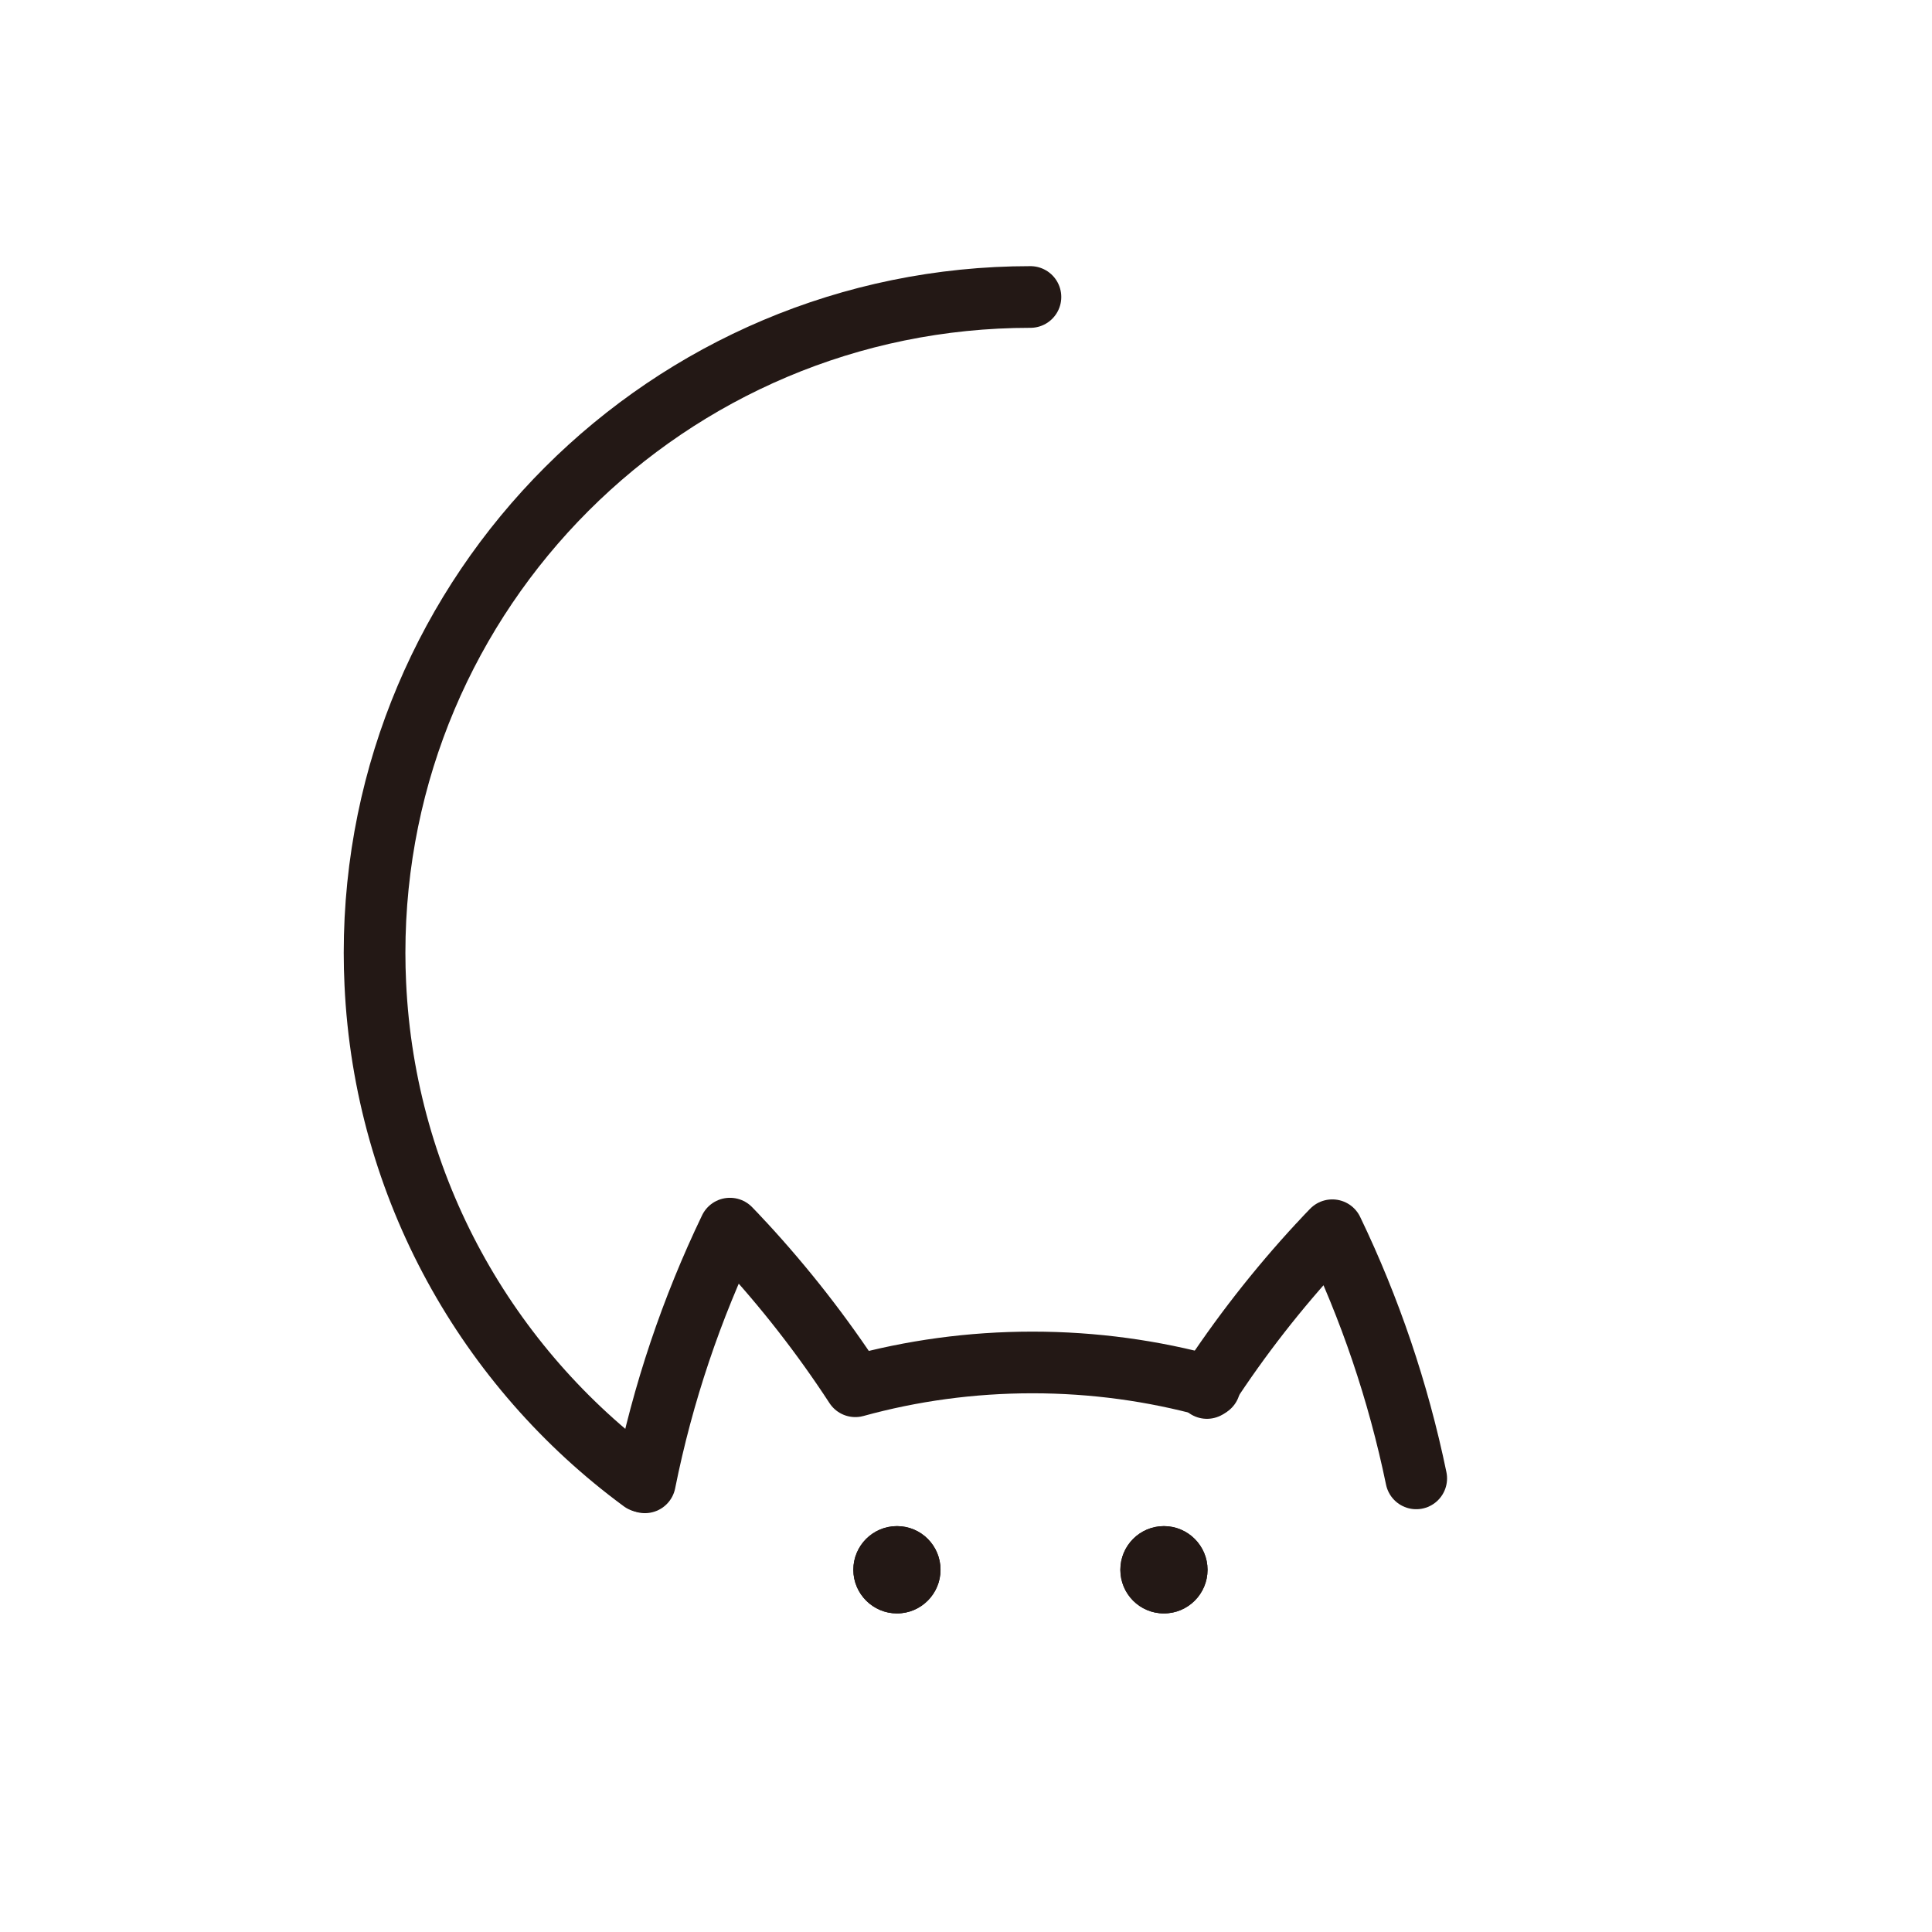
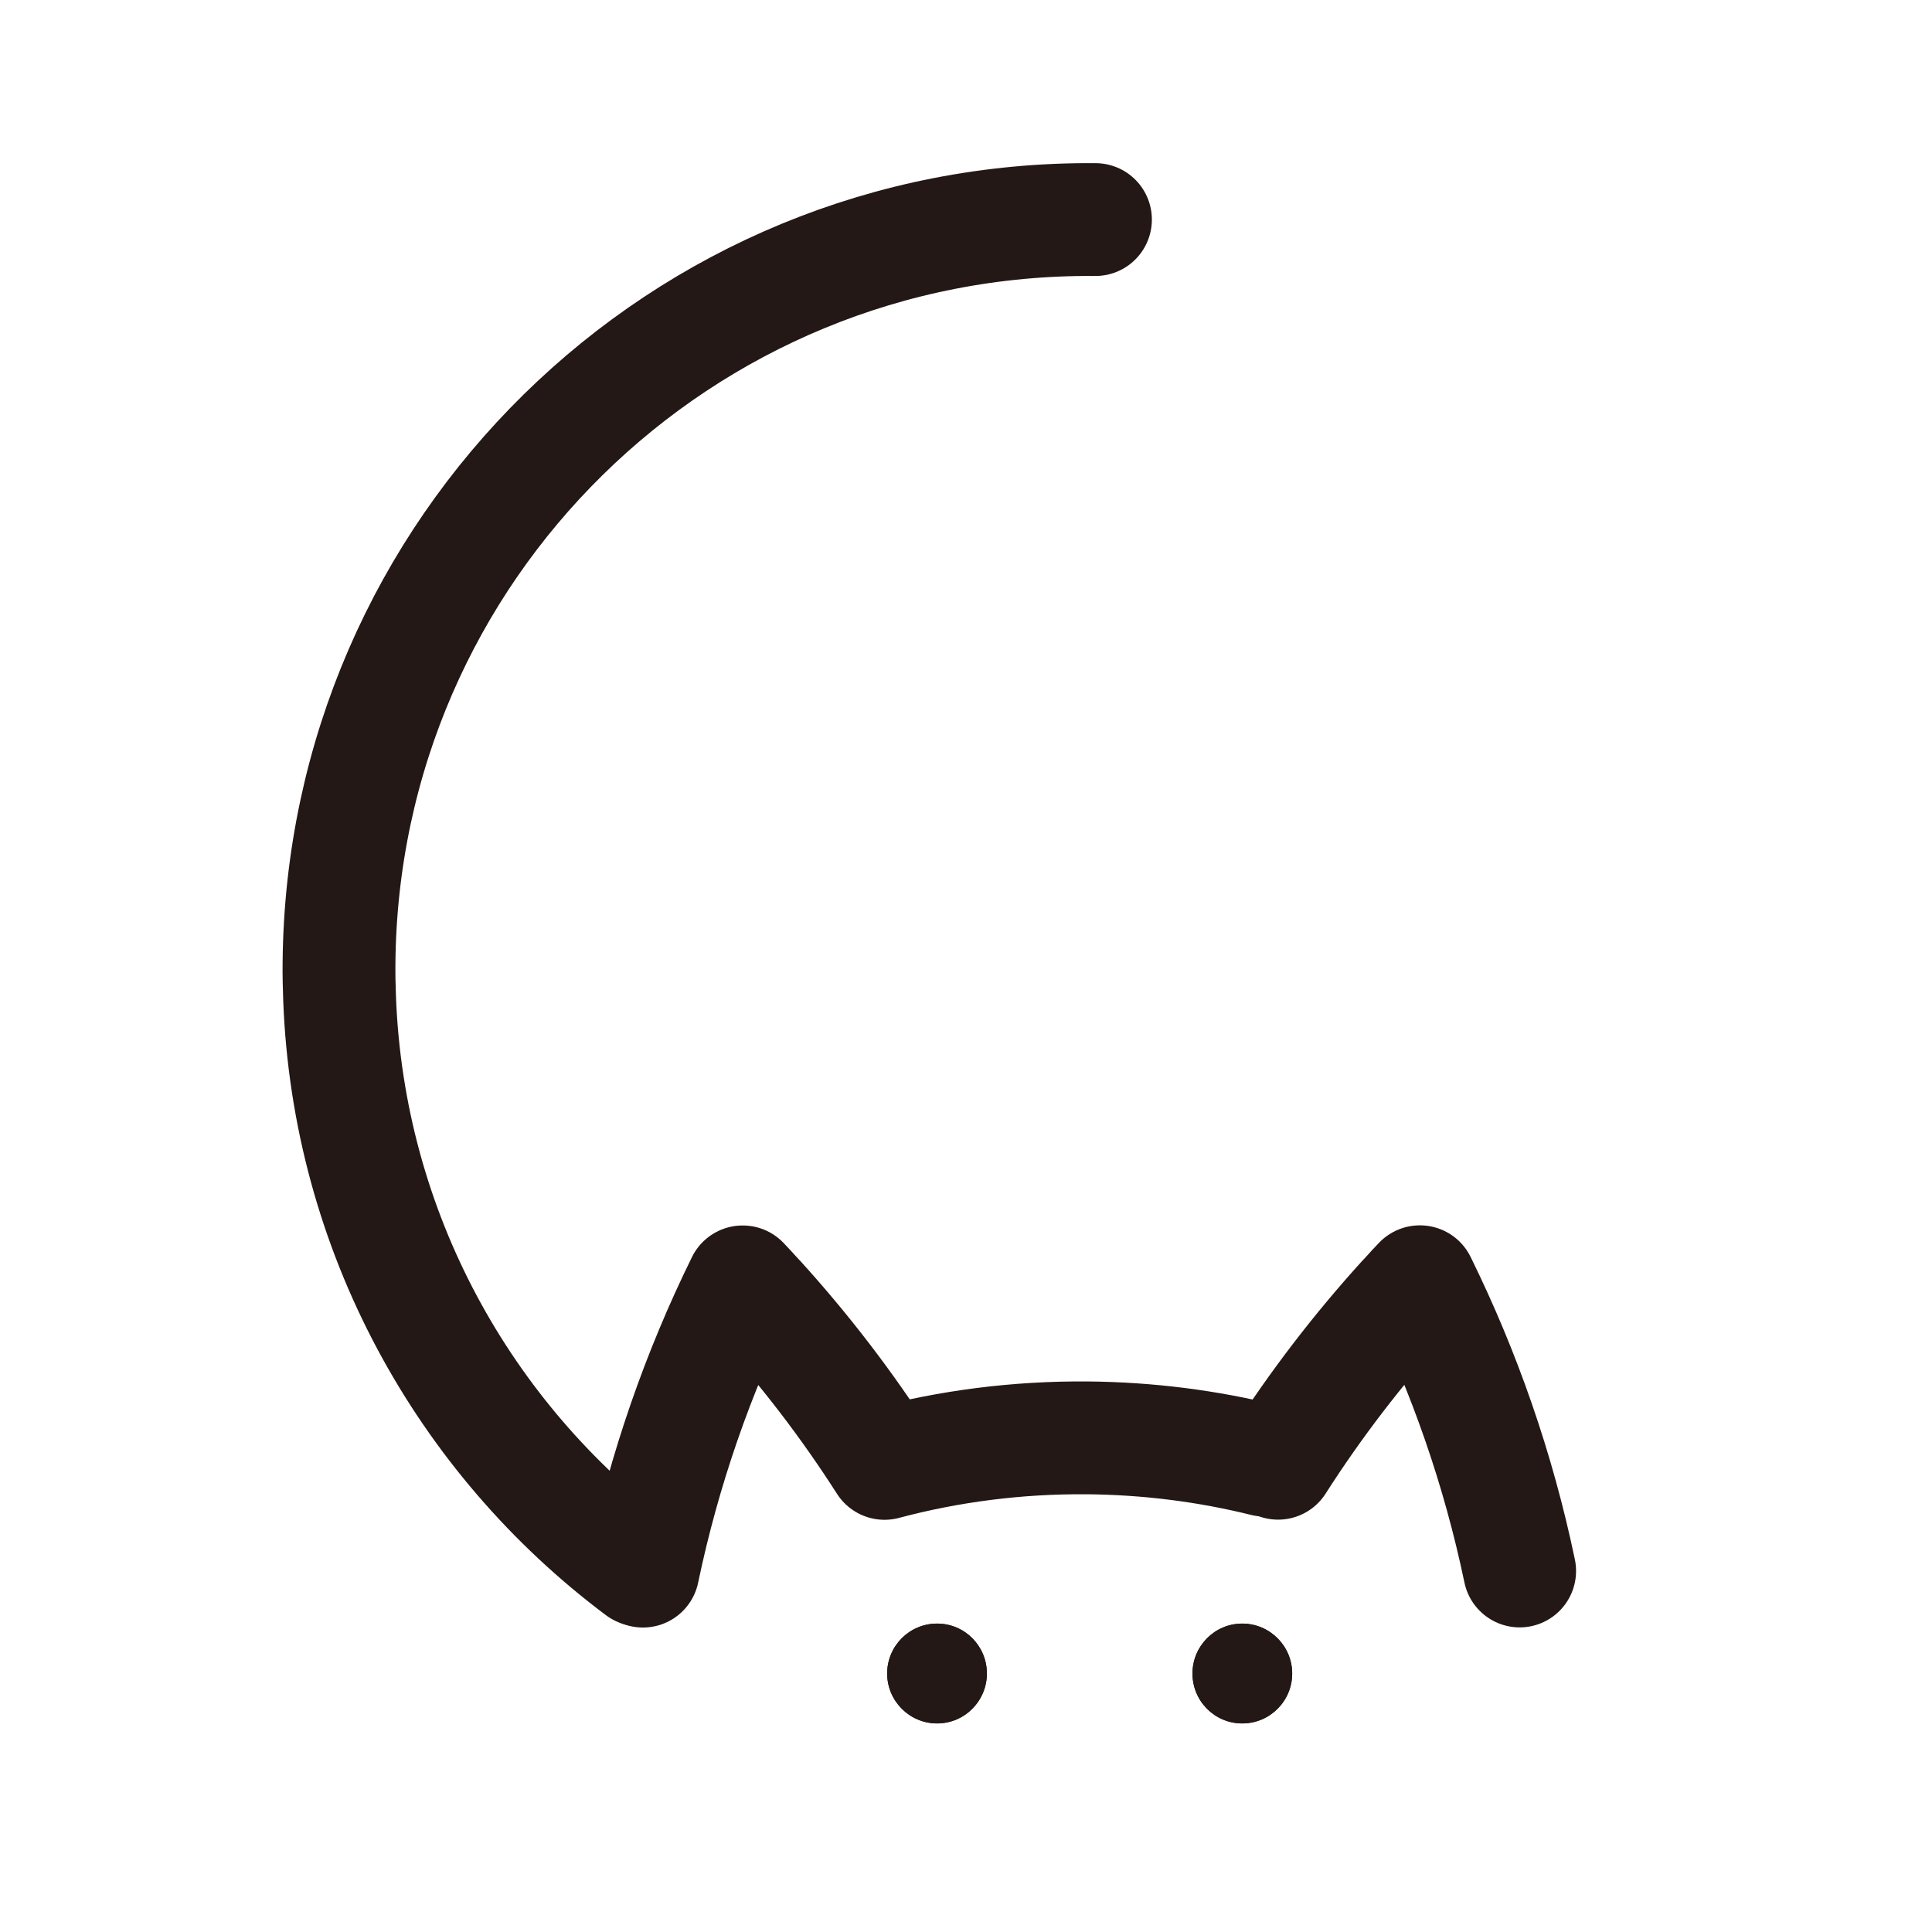
- <svg xmlns="http://www.w3.org/2000/svg" id="_图层_1" data-name="图层 1" viewBox="0 0 156.65 156.65">
+ <svg xmlns="http://www.w3.org/2000/svg" id="_图层_1" data-name="图层 1" viewBox="0 0 137 137">
  <defs>
    <style>
-       .cls-1, .cls-2, .cls-3, .cls-4 {
+       .cls-1 {
+         stroke: #2ea7e0;
+         stroke-width: .5px;
+       }
+ 
+       .cls-1, .cls-2 {
+         stroke-miterlimit: 10;
+       }
+ 
+       .cls-1, .cls-2, .cls-3 {
        fill: none;
      }

-       .cls-1, .cls-2, .cls-4 {
-         stroke-miterlimit: 10;
-       }
- 
-       .cls-1, .cls-3 {
+       .cls-2, .cls-3 {
        stroke: #231815;
        stroke-linecap: round;
-         stroke-width: 5px;
-       }
- 
-       .cls-2 {
-         stroke: #2ea7e0;
-       }
- 
-       .cls-2, .cls-4 {
-         stroke-width: .5px;
+         stroke-width: 8px;
      }

      .cls-3 {
        stroke-linejoin: round;
      }

-       .cls-5 {
+       .cls-4 {
        fill: #231815;
-       }
- 
-       .cls-4 {
-         stroke: #036eb8;
      }
    </style>
  </defs>
-   <circle class="cls-4" cx="-16.95" cy="-25.3" r="25.3" />
-   <path class="cls-5" d="m76.26,127.28c0,1.95-1.58,3.54-3.53,3.54s-3.54-1.59-3.54-3.54,1.58-3.54,3.54-3.54,3.53,1.59,3.53,3.54Z" />
-   <path class="cls-5" d="m97.91,127.28c0,1.95-1.58,3.54-3.54,3.54s-3.53-1.59-3.53-3.54,1.58-3.54,3.53-3.54,3.54,1.59,3.54,3.54Z" />
-   <path class="cls-3" d="m114.83,119.87c-1.46-7.06-3.76-13.8-6.8-20.12h-.01c-.3.31-.6.62-.89.94-.06.06-.13.13-.19.2-3.34,3.61-6.38,7.5-9.08,11.65" />
-   <path class="cls-1" d="m52.06,120.12c-12.53-9.22-20.87-23.8-21.63-40.36-.04-.83-.06-1.66-.06-2.5,0-29.37,23.81-53.18,53.18-53.18" />
-   <path class="cls-2" d="m52.13,120.12s0,.03,0,.04c-.02-.01-.04-.03-.06-.04" />
-   <path class="cls-3" d="m98.08,112.4c-4.58-1.26-9.4-1.93-14.37-1.93s-9.79.67-14.36,1.93c-2.7-4.14-5.74-8.03-9.08-11.64-.06-.07-.13-.14-.19-.2-.29-.32-.59-.63-.89-.94h-.01c-3.1,6.45-5.44,13.34-6.89,20.57" />
-   <path class="cls-5" d="m76.26,127.28c0,1.95-1.58,3.54-3.53,3.54s-3.54-1.59-3.54-3.54,1.58-3.54,3.54-3.54,3.53,1.59,3.53,3.54Z" />
-   <path class="cls-5" d="m97.91,127.28c0,1.95-1.58,3.54-3.54,3.54s-3.53-1.59-3.53-3.54,1.58-3.54,3.53-3.54,3.54,1.59,3.54,3.54Z" />
+   <path class="cls-4" d="m69.98,118.67c0,1.95-1.58,3.54-3.53,3.54s-3.54-1.59-3.54-3.54,1.58-3.54,3.54-3.54,3.53,1.59,3.53,3.54Z" />
+   <path class="cls-4" d="m91.63,118.67c0,1.95-1.58,3.54-3.54,3.54s-3.53-1.59-3.53-3.54,1.58-3.54,3.53-3.54,3.54,1.59,3.54,3.54Z" />
+   <path class="cls-1" d="m45.43,111.33s0,.03,0,.04c-.02-.01-.04-.03-.06-.04" />
+   <path class="cls-4" d="m69.98,118.67c0,1.95-1.58,3.54-3.53,3.54s-3.54-1.59-3.54-3.54,1.58-3.54,3.54-3.54,3.53,1.59,3.53,3.54Z" />
+   <path class="cls-4" d="m91.63,118.67c0,1.95-1.58,3.54-3.54,3.54s-3.53-1.59-3.53-3.54,1.58-3.54,3.53-3.54,3.54,1.59,3.54,3.54Z" />
+   <g>
+     <path class="cls-2" d="m45.36,111.33c-12.45-9.33-20.66-23.98-21.28-40.54-.03-.83-.05-1.66-.04-2.5.25-29.37,24.27-52.97,53.64-52.72" />
+     <path class="cls-3" d="m89.67,103.54c-4.03-1-8.24-1.54-12.57-1.58-4.97-.04-9.8.59-14.38,1.81-2.66-4.16-5.67-8.08-8.98-11.72-.06-.07-.13-.14-.19-.2-.29-.32-.58-.64-.88-.95h-.01c-3.16,6.42-5.56,13.29-7.07,20.51" />
+     <path class="cls-3" d="m90.63,103.76c2.66-4.16,5.67-8.08,8.98-11.72.06-.07.13-.14.19-.2.29-.32.58-.64.88-.95h.01c3.16,6.42,5.56,13.29,7.07,20.51" />
+   </g>
</svg>
